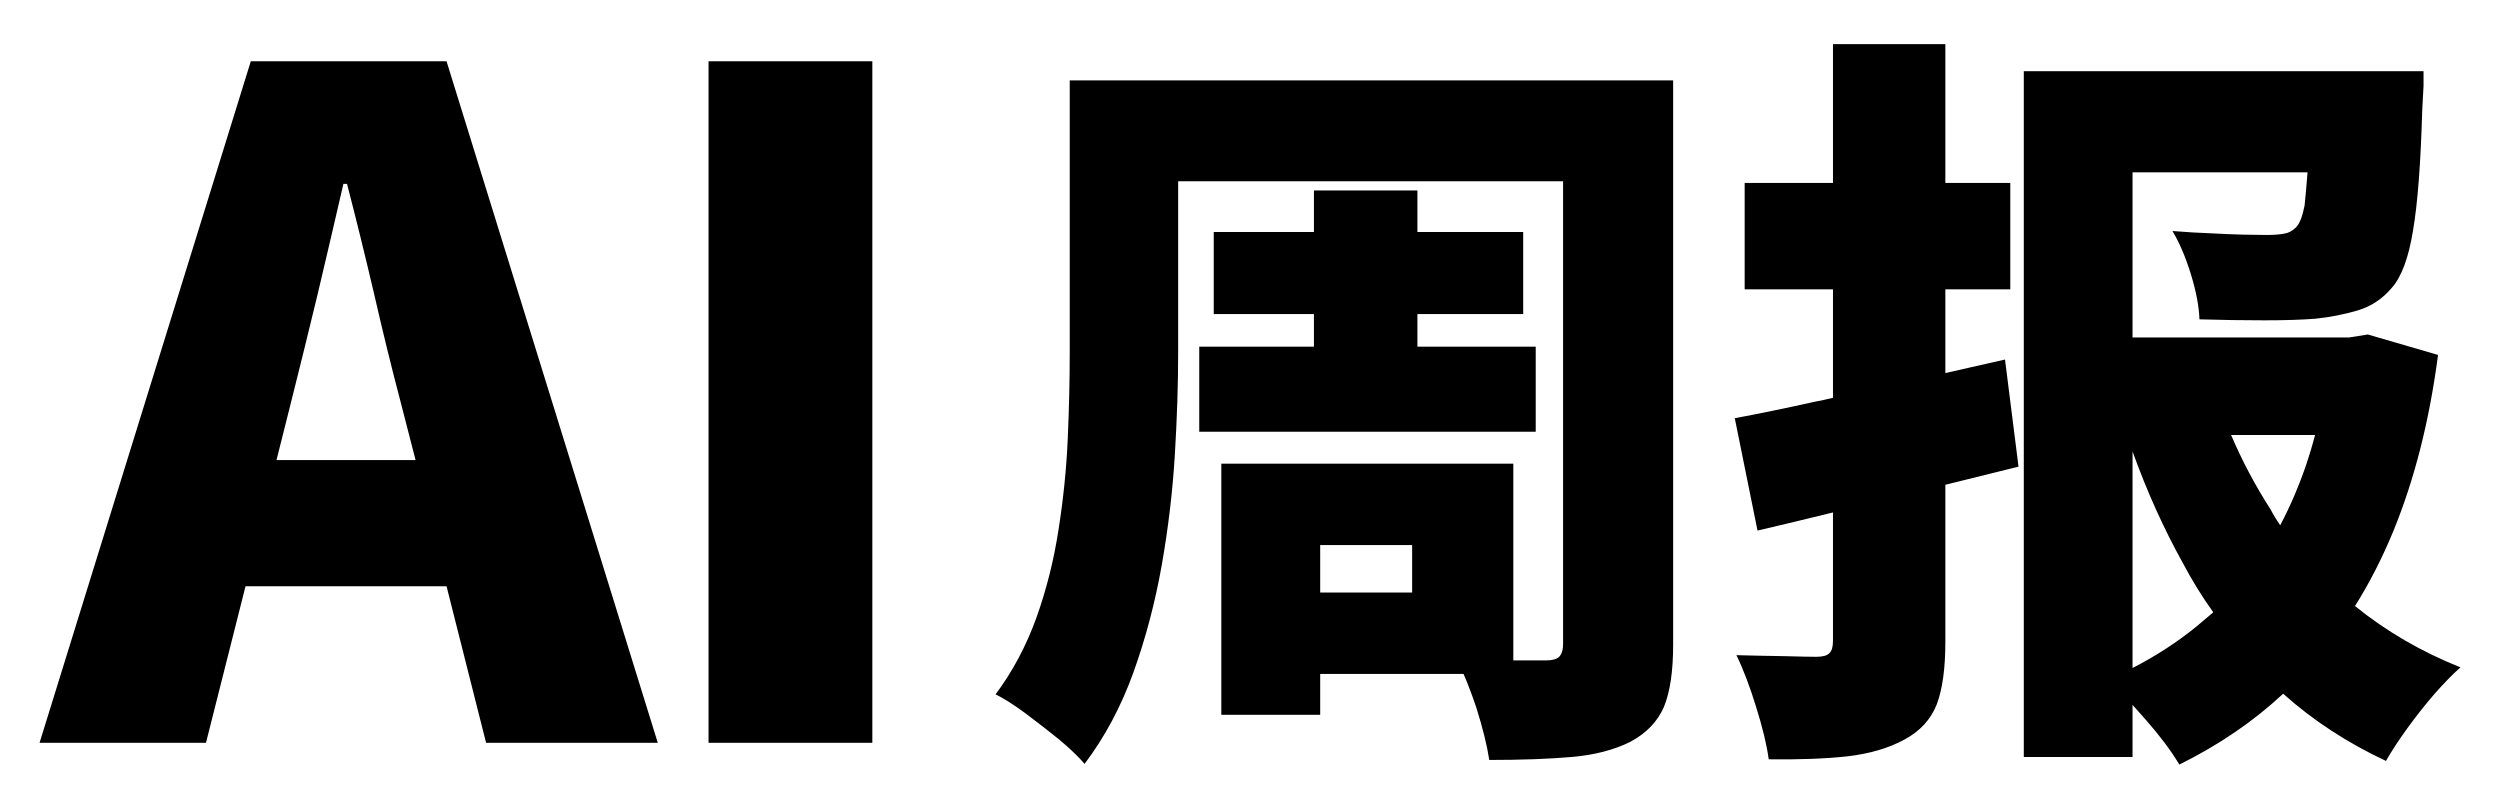
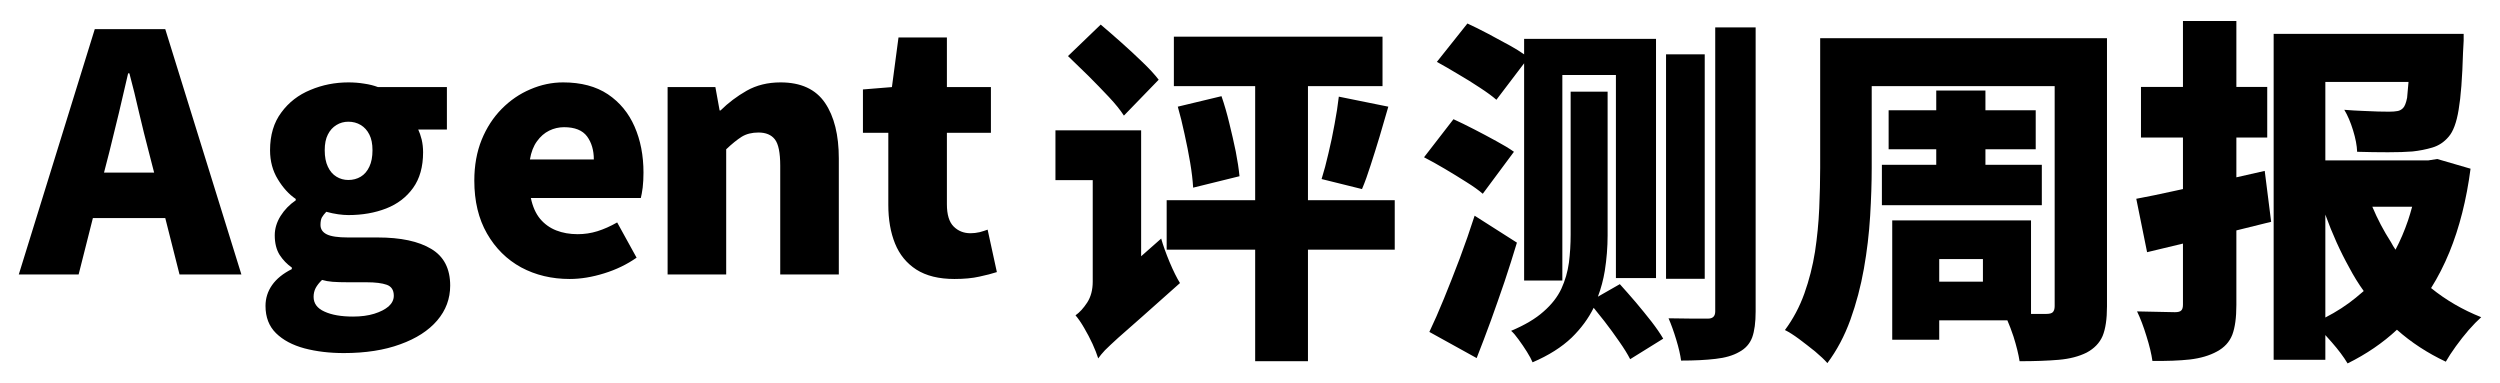
- <svg xmlns="http://www.w3.org/2000/svg" viewBox="0 -122.0 758.6 244.0">
-   <path id="accent" d="M62.5 103.4L12 103.4L76.1-103.4L135.5-103.4L199.6 103.4L147.5 103.4L135.5 55.9L74.5 55.9L62.5 103.4ZM83.9 17.6L126.1 17.6L121.6 0.1Q117.5-15.4 113.5-32.9Q109.4-50.4 105.3-66.2L105.3-66.2L104.2-66.2Q100.5-50.1 96.4-32.8Q92.2-15.4 88.3 0.1L88.3 0.1L83.9 17.6Z M264.7 103.4L215.0 103.4L215.0-103.4L264.7-103.4L264.7 103.4Z" />
-   <path id="ink" d="M324.6-14.8L324.6-97.6L507.7-97.6L507.7 73.6Q507.7 85.7 504.9 92.5Q502.0 99.2 494.7 103.1L494.7 103.1Q487.3 106.8 476.9 107.7Q466.5 108.6 451.9 108.6L451.9 108.6Q450.9 102.0 448.0 92.8L448.0 92.8Q446.1 87.1 444.1 82.5L444.1 82.5L400.6 82.5L400.6 94.9L370.6 94.9L370.6 18.7L459.2 18.7L459.2 78.4Q461.0 78.4 462.6 78.4L462.6 78.4L469.0 78.4Q472.0 78.4 473.1 77.3Q474.3 76.1 474.3 73.4L474.3 73.4L474.3-67.0L357.5-67.0L357.5-14.8Q357.5-0.8 356.5 15.9Q355.5 32.6 352.5 49.6Q349.5 66.5 343.9 82.1Q338.3 97.6 329.1 109.8L329.1 109.8Q326.4 106.6 321.4 102.4Q316.3 98.3 311.1 94.4Q305.8 90.5 302.1 88.7L302.1 88.7Q309.9 78.2 314.5 65.4Q319.1 52.5 321.2 38.7Q323.4 24.8 324.0 11.1Q324.6-2.6 324.6-14.8L324.6-14.8ZM368.3-26.7L368.3-51.6L398.7-51.6L398.7-64.2L430.1-64.2L430.1-51.6L462.2-51.6L462.2-26.7L430.1-26.7L430.1-16.8L466.0-16.8L466.0 9.0L363.9 9.0L363.9-16.8L398.7-16.8L398.7-26.7L368.3-26.7ZM400.6 43.4L400.6 57.8L428.5 57.8L428.5 43.4L400.6 43.4Z M614.1 107.7L614.1-100.4L735.4-100.4L735.4-96.0Q735.2-91.5 735.0-88.5L735.0-88.5Q734.3-64.2 732.2-52.0Q730.2-39.7 725.8-34.7Q721.5-29.6 715.4-27.8Q709.3-26.0 702.7-25.3L702.7-25.3Q696.5-24.8 687.1-24.8Q677.7-24.8 667.4-25.1L667.4-25.1Q667.2-31.0 664.8-38.8Q662.4-46.6 659.2-51.9L659.2-51.9Q665.4-51.4 670.9-51.2Q676.4-50.9 680.8-50.8Q685.3-50.7 687.8-50.7L687.8-50.7Q691.0-50.7 693.1-51.1Q695.1-51.4 696.7-53.0Q698.3-54.6 699.3-59.6L699.3-59.6Q699.7-63.3 700.2-69.7L700.2-69.7L647.1-69.7L647.1-19.6L712.8-19.6L718.5-20.5L739.8-14.3Q735.9 15.5 726.3 39.0L726.3 39.0Q721.2 51.4 714.6 61.9L714.6 61.9Q728.8 73.4 746.6 80.5L746.6 80.5Q743.0 83.7 738.6 88.7Q734.3 93.7 730.4 99.1Q726.5 104.5 724.0 108.9L724.0 108.9Q706.3 100.6 692.8 88.5L692.8 88.5Q679.3 101.1 661.3 110L661.3 110Q657.6 103.8 651.2 96.5L651.2 96.5Q649.1 94.2 647.1 91.9L647.1 91.9L647.1 107.7L614.1 107.7ZM533.3 39.0L526.4 4.9Q537.2 2.9 550.7-0.1L550.7-0.1Q553.4-0.6 556.2-1.3L556.2-1.3L556.2-34.2L529.4-34.2L529.4-66.5L556.2-66.5L556.2-108.6L590.3-108.6L590.3-66.5L610.0-66.5L610.0-34.2L590.3-34.2L590.3-8.8Q599.4-10.9 608.4-12.9L608.4-12.9L612.5 19.6Q601.5 22.3 590.3 25.1L590.3 25.1L590.3 72.7Q590.3 84.8 587.7 91.7Q585.0 98.6 577.9 102.4Q570.8 106.3 560.6 107.5Q550.4 108.6 536.7 108.4L536.7 108.4Q535.8 101.8 532.9 92.6Q530.1 83.4 526.9 76.8L526.9 76.8Q534.0 77.0 541.3 77.1Q548.6 77.3 551.1 77.3L551.1 77.3Q554.1 77.3 555.1 76.2Q556.2 75.2 556.2 72.5L556.2 72.5L556.2 33.5Q544.0 36.5 533.3 39.0L533.3 39.0ZM671.6 63.8L671.6 63.8Q666.5 56.7 662.4 48.9L662.4 48.9Q653.7 33.3 647.1 15.0L647.1 15.0L647.1 80.7Q657.8 75.2 666.5 68.1L666.5 68.1Q669.0 66.0 671.6 63.8ZM702.5 10.0L677.0 10.0Q682.1 21.9 689.0 32.6L689.0 32.6Q690.3 35.1 691.9 37.4L691.9 37.4Q696.5 28.7 699.9 18.7L699.9 18.7Q701.3 14.5 702.5 10.0L702.5 10.0Z" />
+ <svg xmlns="http://www.w3.org/2000/svg" viewBox="0 -122.0 1596.0 244.0">
+   <path id="accent" d="M50.2 53.2L12 53.2L60.5-103.4L105.5-103.4L154.1 53.2L114.6 53.2L105.5 17.2L59.3 17.2L50.2 53.2ZM66.4-11.8L98.4-11.8L95.0-25.0Q91.9-36.8 88.8-50.0Q85.8-63.3 82.6-75.2L82.6-75.2L81.8-75.2Q79.0-63.0 75.9-49.9Q72.7-36.8 69.8-25.0L69.8-25.0L66.4-11.8Z M219.5 103.4L219.5 103.4Q205.8 103.4 194.4 100.4Q182.9 97.3 176.2 90.7Q169.5 84.1 169.5 73.3L169.5 73.3Q169.5 66.0 173.7 60.0Q177.9 54.0 186.3 49.8L186.3 49.8L186.3 48.8Q181.7 45.6 178.5 40.7Q175.4 35.7 175.4 28.2L175.4 28.2Q175.4 21.9 179.1 15.9Q182.9 9.9 188.8 5.9L188.8 5.9L188.8 5.0Q182.3 0.6 177.4-7.5Q172.4-15.6 172.4-26.1L172.4-26.1Q172.4-40.6 179.6-50.2Q186.7-59.9 198.2-64.6Q209.6-69.4 222.4-69.4L222.4-69.4Q227.7-69.4 232.5-68.6Q237.4-67.9 241.3-66.4L241.3-66.4L285.3-66.4L285.3-39.3L267.0-39.3Q268.2-36.8 269.2-32.9Q270.1-29.0 270.1-24.8L270.1-24.8Q270.1-10.9 263.7-2.0Q257.3 6.9 246.5 11.1Q235.7 15.3 222.4 15.3L222.4 15.3Q219.5 15.3 215.9 14.8Q212.3 14.3 208.3 13.2L208.3 13.2Q206.5 15.1 205.5 16.8Q204.6 18.5 204.6 21.6L204.6 21.6Q204.6 25.6 208.6 27.6Q212.6 29.6 222.2 29.6L222.2 29.6L241.1 29.6Q263.2 29.6 275.3 36.9Q287.4 44.1 287.4 60.3L287.4 60.3Q287.4 72.9 279.1 82.6Q270.8 92.3 255.5 97.8Q240.3 103.4 219.5 103.4ZM222.4-7.1L222.4-7.1Q226.8-7.1 230.3-9.2Q233.8-11.3 235.8-15.6Q237.8-19.8 237.8-26.1L237.8-26.1Q237.8-32.2 235.8-36.1Q233.8-40.1 230.3-42.2Q226.8-44.3 222.4-44.3L222.4-44.3Q218.2-44.3 214.8-42.2Q211.3-40.1 209.3-36.1Q207.3-32.2 207.3-26.1L207.3-26.1Q207.3-19.8 209.3-15.6Q211.3-11.3 214.8-9.2Q218.2-7.1 222.4-7.1ZM225.4 80.1L225.4 80.1Q233.1 80.1 238.9 78.3Q244.7 76.5 248.1 73.6Q251.4 70.6 251.4 66.8L251.4 66.8Q251.4 61.4 246.9 59.8Q242.4 58.2 234.0 58.2L234.0 58.2L222.6 58.2Q216.1 58.2 212.3 57.9Q208.6 57.6 205.6 56.7L205.6 56.7Q202.9 59.3 201.5 61.9Q200.2 64.5 200.2 67.5L200.2 67.5Q200.2 73.8 207.1 76.9Q214.0 80.1 225.4 80.1Z M363.7 56.1L363.7 56.1Q346.5 56.1 332.7 48.7Q319.0 41.2 310.9 27.1Q302.8 13.0 302.8-6.7L302.8-6.7Q302.8-21.2 307.5-32.8Q312.2-44.3 320.3-52.5Q328.4-60.7 338.6-65.0Q348.8-69.4 359.5-69.4L359.5-69.4Q376.7-69.4 388.1-61.8Q399.4-54.2 405.1-41.2Q410.8-28.2 410.8-11.8L410.8-11.8Q410.8-6.7 410.3-2.3Q409.7 2.1 409.1 4.4L409.1 4.4L338.9 4.4Q340.6 12.6 344.8 17.7Q349.0 22.7 355.1 25.1Q361.2 27.5 368.8 27.5L368.8 27.5Q375.3 27.5 381.4 25.6Q387.5 23.7 394.0 20.0L394.0 20.0L406.4 42.5Q397.1 49.0 385.7 52.5Q374.2 56.1 363.7 56.1ZM338.3-20.2L338.3-20.2L379.1-20.2Q379.1-29.0 374.8-34.9Q370.4-40.8 360.1-40.8L360.1-40.8Q355.1-40.8 350.6-38.6Q346.1-36.4 342.8-31.8Q339.5-27.3 338.3-20.2Z M463.6 53.2L426.2 53.2L426.2-66.4L456.7-66.4L459.4-51.5L460.0-51.5Q467.4-58.8 476.7-64.1Q486.1-69.4 498.3-69.4L498.3-69.4Q517.8-69.4 526.7-56.3Q535.5-43.3 535.5-20.8L535.5-20.8L535.5 53.2L498.1 53.2L498.1-16.2Q498.1-28.6 494.7-33.0Q491.3-37.4 484.2-37.4L484.2-37.4Q477.9-37.4 473.5-34.7Q469.1-31.9 463.6-26.7L463.6-26.7L463.6 53.2Z M609.3 56.1L609.3 56.1Q594.4 56.1 585.0 50.1Q575.7 44.1 571.4 33.5Q567.1 22.9 567.1 8.8L567.1 8.8L567.1-37.2L550.9-37.2L550.9-64.9L569.4-66.4L573.6-98.1L604.5-98.1L604.5-66.4L632.6-66.4L632.6-37.2L604.5-37.2L604.5 8.4Q604.5 18.3 608.8 22.6Q613.1 26.9 619.6 26.9L619.6 26.9Q622.5 26.9 625.5 26.2Q628.4 25.4 630.5 24.6L630.5 24.6L636.4 51.7Q631.8 53.2 625.2 54.6Q618.6 56.1 609.3 56.1Z M744.8 37.4L744.8 5.8L801.3 5.8L801.3-67.0L749.4-67.0L749.4-98.6L882.6-98.6L882.6-67.0L835.0-67.0L835.0 5.8L890.4 5.8L890.4 37.4L835.0 37.4L835.0 108.6L801.3 108.6L801.3 37.4L744.8 37.4ZM701.1 106.8L701.1 106.8Q699.9 102.9 697.5 97.6Q695.1 92.4 692.1 87.3Q689.2 82.3 686.6 79.3L686.6 79.3Q690.5 76.6 694.1 71.1Q697.6 65.6 697.6 57.8L697.6 57.8L697.6-7.0L673.8-7.0L673.8-38.8L728.5-38.8L728.5 41.6L741.3 30.3Q743.2 37.0 746.7 45.4Q750.3 53.9 753.3 58.7L753.3 58.7Q738.4 72.0 728.9 80.4Q719.4 88.7 713.8 93.7Q708.2 98.8 705.4 101.6Q702.7 104.5 701.1 106.8ZM854.7-60.3L854.7-60.3L886.3-53.9Q883.5-44.3 880.7-34.7Q877.8-25.1 875.0-16.5Q872.3-7.9 869.5-1.3L869.5-1.3L843.7-7.7Q846.0-15.0 848.1-24.2Q850.3-33.3 852.0-42.8Q853.8-52.3 854.7-60.3ZM681.8-86.2L681.8-86.2L702.7-106.3Q708.6-101.3 715.7-95.0Q722.8-88.7 729.3-82.4Q735.9-76.1 739.7-71.1L739.7-71.1L717.5-48.2Q714.1-53.5 707.9-60.1Q701.7-66.7 694.8-73.6Q687.8-80.5 681.8-86.2ZM751.9-53.9L751.9-53.9L779.8-60.6Q782.6-52.5 784.8-43.3Q787.1-34.0 788.9-25.3Q790.6-16.6 791.3-9.5L791.3-9.5L761.7-2.2Q761.3-9.3 759.8-18.2Q758.3-27.1 756.2-36.5Q754.2-45.9 751.9-53.9Z M973.0-87.3L973.0-97.2L1057.2-97.2L1057.2 55.5L1031.6 55.5L1031.6-74.1L997.4-74.1L997.4 57.1L973.0 57.1L973.0-81.6L955.3-58.3Q951.4-61.7 944.8-66.0Q938.2-70.4 930.8-74.7Q923.5-79.1 917.3-82.5L917.3-82.5L936.8-107.0Q942.7-104.3 950.1-100.4Q957.4-96.5 964.5-92.6L964.5-92.6Q969.3-89.9 973.0-87.3L973.0-87.3ZM1095.0 76.8L1095.0-104.5L1120.8-104.5L1120.8 76.8Q1120.8 87.3 1118.6 93.4Q1116.3 99.5 1110.3 102.7L1110.3 102.7Q1104.4 106.1 1095.2 107.1Q1086.0 108.2 1073.2 108.2L1073.2 108.2Q1072.5 102.7 1070.1 94.8Q1067.7 86.9 1065.2 81.2L1065.2 81.2Q1073.2 81.4 1080.5 81.4L1080.5 81.4L1090.4 81.4Q1095.0 81.4 1095.0 76.8L1095.0 76.8ZM1002.7 27.8L1002.7-63.5L1026.3-63.5L1026.3 28.3Q1026.3 39.5 1024.5 50.9L1024.5 50.9Q1023.1 59.4 1020.1 67.4L1020.1 67.4L1034.1 59.4Q1038.9 64.7 1044.3 71.0Q1049.6 77.3 1054.3 83.3Q1059.0 89.4 1061.8 94.2L1061.8 94.2L1040.7 107.3Q1038.2 102.4 1033.7 96.0Q1029.3 89.6 1024.2 83.0L1024.2 83.0Q1020.6 78.4 1017.4 74.5L1017.4 74.5Q1012.3 84.8 1003.4 93.5L1003.4 93.5Q993.8 102.7 978.4 109.3L978.4 109.3Q977.3 106.6 974.8 102.6Q972.3 98.6 969.5 94.8Q966.8 91.0 964.7 89.2L964.7 89.2Q977.8 83.7 985.4 76.9Q993.1 70.2 996.8 62.3Q1000.4 54.4 1001.6 45.7Q1002.7 37.0 1002.7 27.8L1002.7 27.8ZM1063.6 56.0L1063.6-87.3L1088.3-87.3L1088.3 56.0L1063.6 56.0ZM942.7 106.6L912.5 89.9Q916.9 80.7 921.8 68.7Q926.7 56.7 931.9 43.0Q937.0 29.4 941.4 15.7L941.4 15.7L968.4 32.9Q964.7 45.2 960.5 57.8Q956.2 70.4 951.8 82.6Q947.3 94.9 942.7 106.6L942.7 106.6ZM909.1-21.6L909.1-21.6L927.9-45.9Q933.8-43.2 941.0-39.5Q948.2-35.8 955.1-32.0Q962.0-28.3 966.5-25.1L966.5-25.1L946.6 1.7Q942.7-1.7 936.1-5.8Q929.5-10.0 922.4-14.2Q915.3-18.4 909.1-21.6Z" />
+   <path id="ink" d="M1162.0-14.8L1162.0-97.6L1345.1-97.6L1345.1 73.6Q1345.1 85.7 1342.3 92.5Q1339.4 99.2 1332.1 103.1L1332.1 103.1Q1324.7 106.8 1314.3 107.7Q1303.9 108.6 1289.3 108.6L1289.3 108.6Q1288.3 102.0 1285.4 92.8L1285.4 92.8Q1283.5 87.1 1281.5 82.5L1281.5 82.5L1238.0 82.5L1238.0 94.9L1208.0 94.9L1208.0 18.7L1296.6 18.7L1296.6 78.4Q1298.4 78.4 1300.0 78.4L1300.0 78.4L1306.4 78.4Q1309.4 78.4 1310.5 77.3Q1311.7 76.1 1311.7 73.4L1311.7 73.4L1311.7-67.0L1194.9-67.0L1194.9-14.8Q1194.9-0.8 1193.9 15.9Q1192.9 32.6 1189.9 49.6Q1186.9 66.5 1181.3 82.1Q1175.7 97.6 1166.6 109.8L1166.6 109.8Q1163.8 106.6 1158.8 102.4Q1153.7 98.3 1148.5 94.4Q1143.2 90.5 1139.5 88.7L1139.5 88.7Q1147.3 78.2 1151.9 65.4Q1156.5 52.5 1158.7 38.7Q1160.8 24.8 1161.4 11.1Q1162.0-2.6 1162.0-14.8L1162.0-14.8ZM1205.7-26.7L1205.7-51.6L1236.1-51.6L1236.1-64.2L1267.5-64.2L1267.5-51.6L1299.6-51.6L1299.6-26.7L1267.5-26.7L1267.5-16.8L1303.5-16.8L1303.5 9.0L1201.4 9.0L1201.4-16.8L1236.1-16.8L1236.1-26.7L1205.7-26.7ZM1238.0 43.4L1238.0 57.8L1265.9 57.8L1265.9 43.4L1238.0 43.4Z M1451.5 107.7L1451.5-100.4L1572.8-100.4L1572.8-96.0Q1572.6-91.5 1572.4-88.5L1572.4-88.5Q1571.7-64.2 1569.6-52.0Q1567.6-39.7 1563.2-34.7Q1558.9-29.6 1552.8-27.8Q1546.7-26.0 1540.1-25.3L1540.1-25.3Q1533.9-24.8 1524.5-24.8Q1515.1-24.8 1504.8-25.1L1504.8-25.1Q1504.6-31.0 1502.2-38.8Q1499.8-46.6 1496.6-51.9L1496.6-51.9Q1502.8-51.4 1508.3-51.2Q1513.8-50.9 1518.2-50.8Q1522.7-50.7 1525.2-50.7L1525.2-50.7Q1528.4-50.7 1530.5-51.1Q1532.5-51.4 1534.1-53.0Q1535.7-54.6 1536.7-59.6L1536.7-59.6Q1537.1-63.3 1537.6-69.7L1537.6-69.7L1484.5-69.7L1484.5-19.6L1550.2-19.6L1555.9-20.5L1577.2-14.3Q1573.3 15.5 1563.7 39.0L1563.7 39.0Q1558.6 51.4 1552.0 61.9L1552.0 61.9Q1566.2 73.4 1584.0 80.5L1584.0 80.5Q1580.4 83.7 1576.0 88.7Q1571.7 93.7 1567.8 99.1Q1563.9 104.5 1561.4 108.9L1561.4 108.9Q1543.8 100.6 1530.2 88.5L1530.2 88.5Q1516.7 101.1 1498.7 110L1498.7 110Q1495.0 103.8 1488.6 96.5L1488.6 96.5Q1486.5 94.2 1484.5 91.9L1484.5 91.9L1484.5 107.7L1451.5 107.7ZM1370.7 39.0L1363.8 4.9Q1374.6 2.9 1388.1-0.1L1388.1-0.1Q1390.8-0.6 1393.6-1.3L1393.6-1.3L1393.6-34.2L1366.8-34.2L1366.8-66.5L1393.6-66.5L1393.6-108.6L1427.7-108.6L1427.7-66.5L1447.4-66.5L1447.4-34.2L1427.7-34.2L1427.7-8.8Q1436.8-10.9 1445.8-12.9L1445.8-12.9L1449.9 19.6Q1438.9 22.3 1427.7 25.1L1427.7 25.1L1427.7 72.7Q1427.7 84.8 1425.1 91.7Q1422.4 98.6 1415.3 102.4Q1408.2 106.3 1398.0 107.5Q1387.9 108.6 1374.1 108.4L1374.1 108.4Q1373.2 101.8 1370.3 92.6Q1367.5 83.4 1364.3 76.8L1364.3 76.8Q1371.4 77.0 1378.7 77.1Q1386.0 77.3 1388.5 77.3L1388.5 77.3Q1391.5 77.3 1392.5 76.2Q1393.6 75.2 1393.6 72.5L1393.6 72.5L1393.6 33.5Q1381.4 36.5 1370.7 39.0L1370.7 39.0ZM1509.0 63.8L1509.0 63.8Q1503.9 56.7 1499.8 48.9L1499.8 48.9Q1491.1 33.3 1484.5 15.0L1484.5 15.0L1484.5 80.7Q1495.2 75.2 1503.9 68.1L1503.9 68.1Q1506.4 66.0 1509.0 63.8ZM1539.9 10.0L1514.5 10.0Q1519.5 21.9 1526.4 32.6L1526.4 32.6Q1527.7 35.1 1529.3 37.4L1529.3 37.4Q1533.9 28.7 1537.3 18.7L1537.3 18.7Q1538.7 14.5 1539.9 10.0L1539.9 10.0Z" />
</svg>
